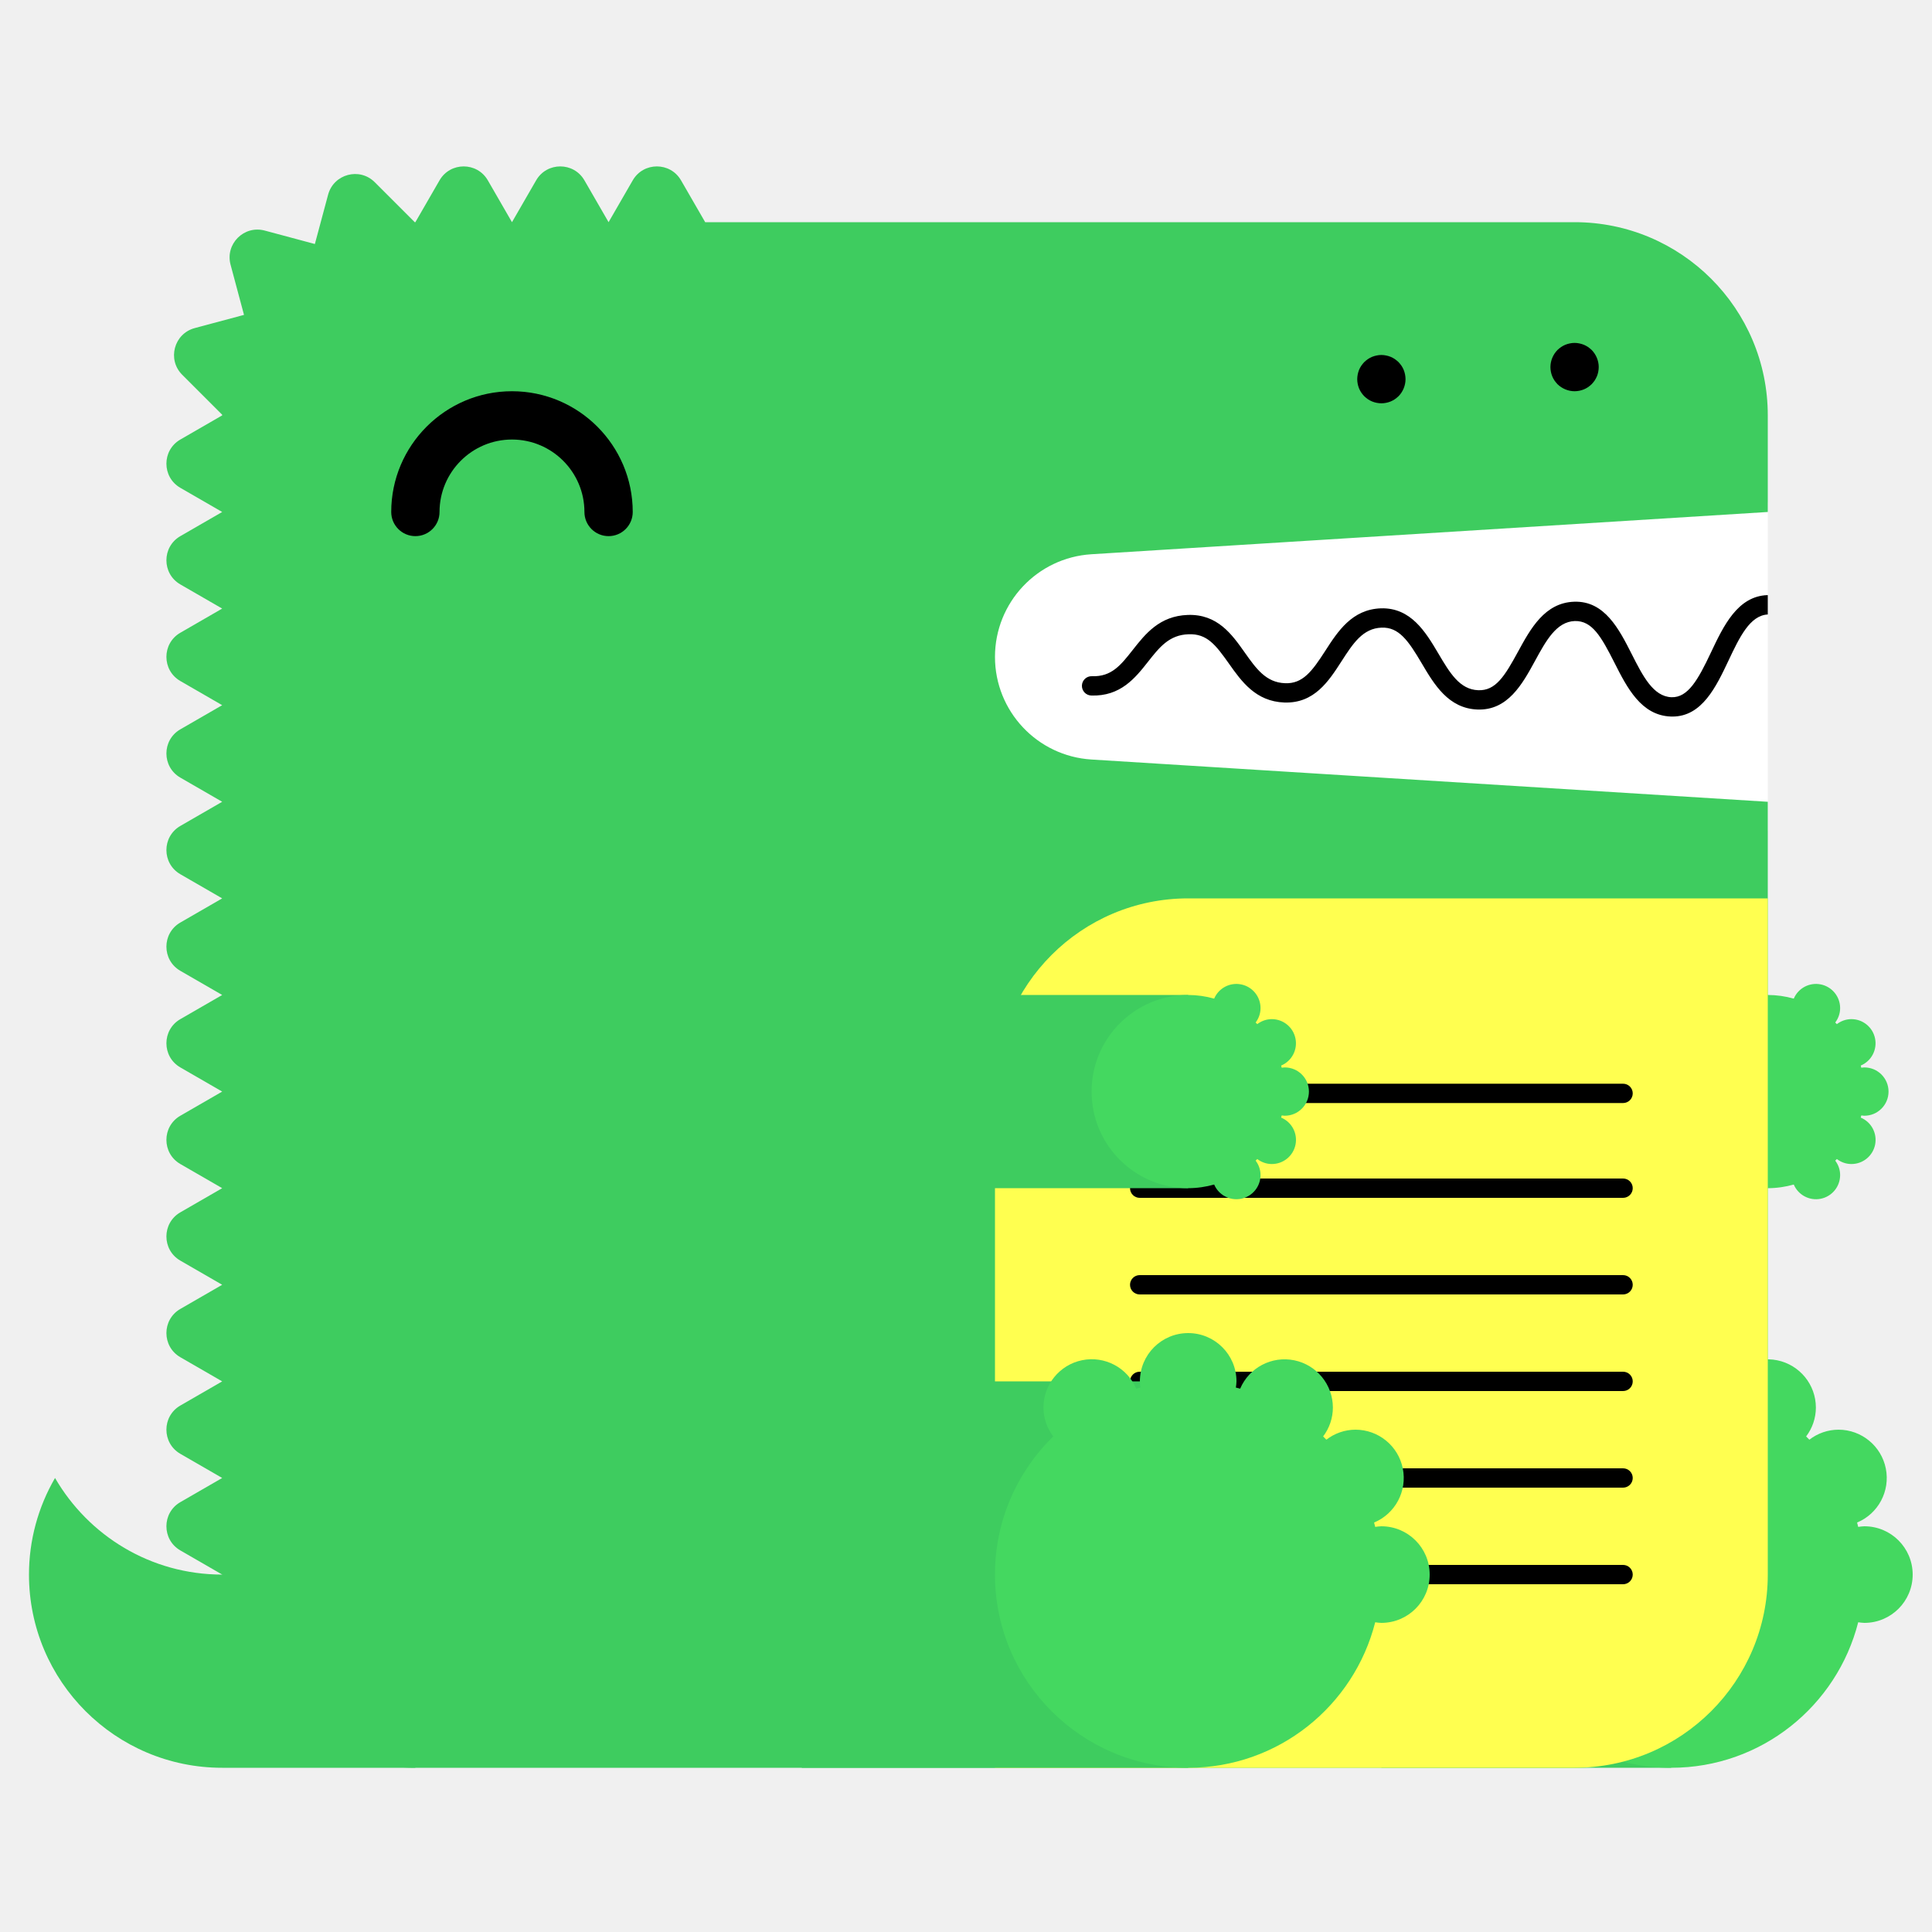
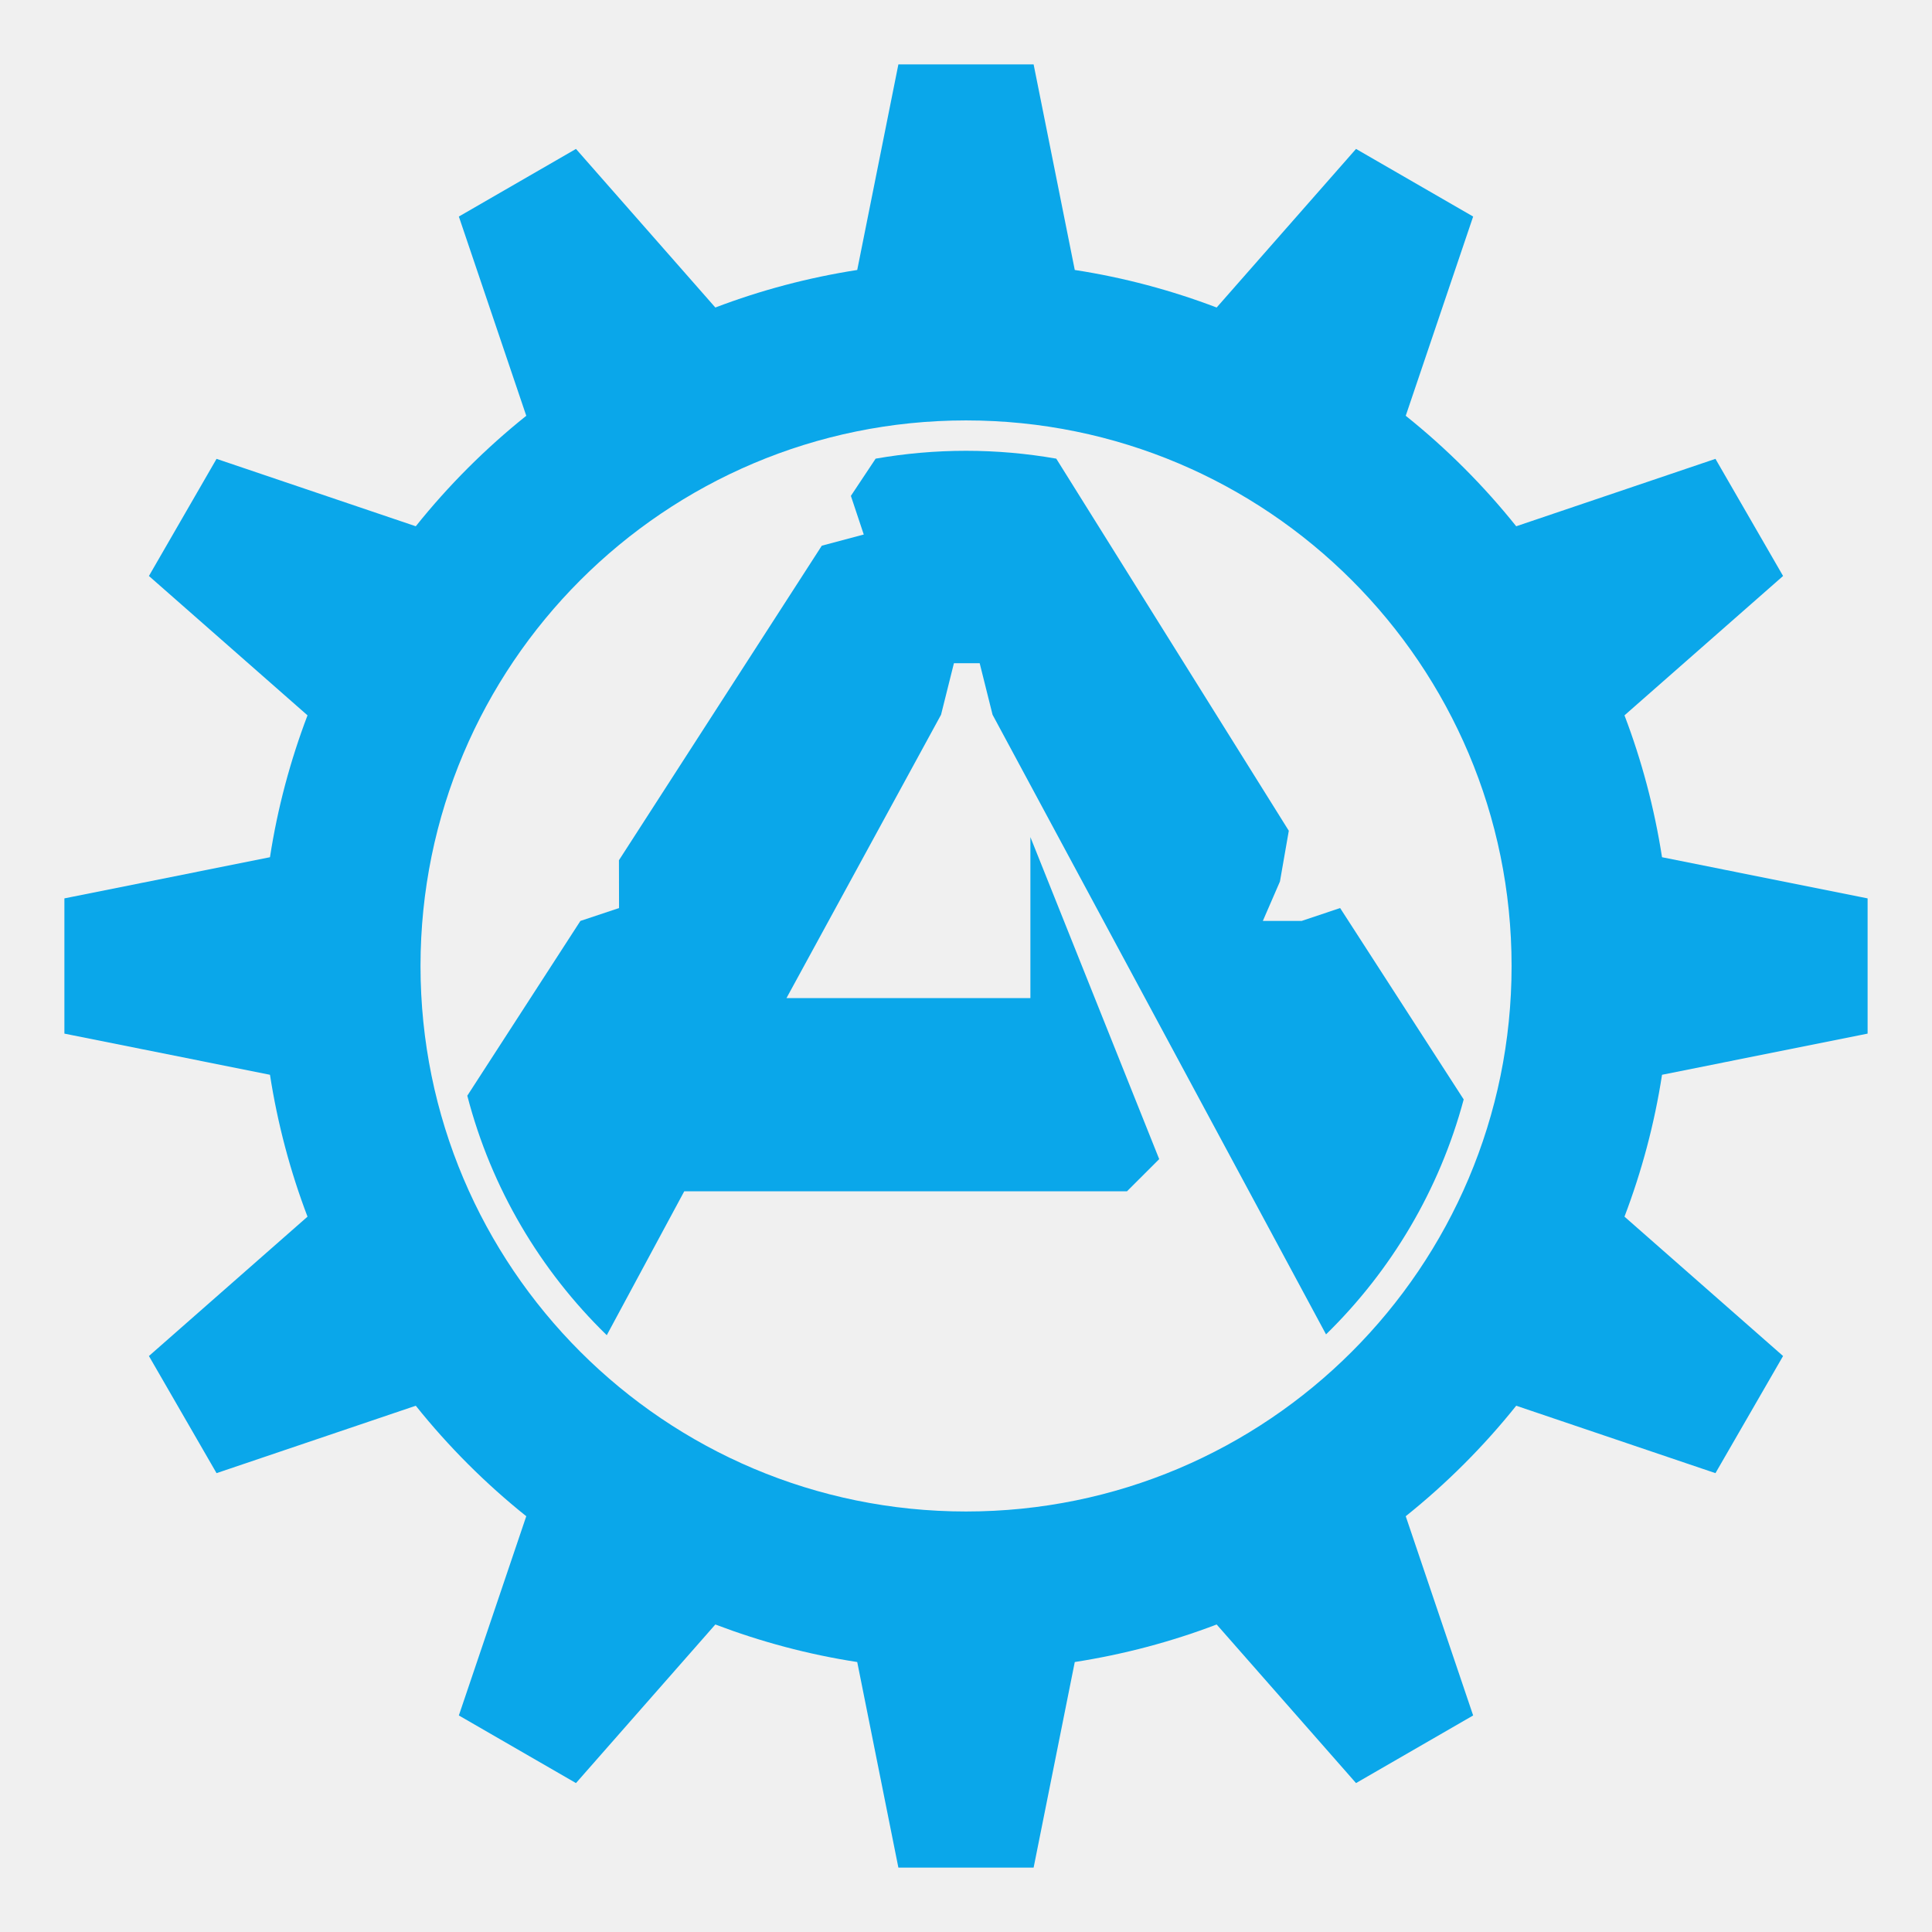
- <svg xmlns="http://www.w3.org/2000/svg" width="200" height="200" viewBox="0 0 200 200">
-   <g fill="none" fill-rule="evenodd">
-     <path fill="#FFF" d="M99 52h84v34H99z" />
-     <path d="M23 163c-7.398 0-13.843-4.027-17.303-10A19.886 19.886 0 0 0 3 163c0 11.046 8.954 20 20 20h20v-20H23z" fill="#3ECC5F" />
-     <path d="M112.98 57.376L183 53V43c0-11.046-8.954-20-20-20H73l-2.5-4.33c-1.112-1.925-3.889-1.925-5 0L63 23l-2.5-4.33c-1.111-1.925-3.889-1.925-5 0L53 23l-2.5-4.33c-1.111-1.925-3.889-1.925-5 0L43 23c-.022 0-.042.003-.065.003l-4.142-4.141c-1.57-1.571-4.252-.853-4.828 1.294l-1.369 5.104-5.192-1.392c-2.148-.575-4.111 1.389-3.535 3.536l1.39 5.193-5.102 1.367c-2.148.576-2.867 3.259-1.296 4.83l4.142 4.142c0 .021-.003.042-.003.064l-4.33 2.5c-1.925 1.111-1.925 3.889 0 5L23 53l-4.33 2.5c-1.925 1.111-1.925 3.889 0 5L23 63l-4.33 2.5c-1.925 1.111-1.925 3.889 0 5L23 73l-4.33 2.5c-1.925 1.111-1.925 3.889 0 5L23 83l-4.33 2.5c-1.925 1.111-1.925 3.889 0 5L23 93l-4.33 2.5c-1.925 1.111-1.925 3.889 0 5L23 103l-4.33 2.5c-1.925 1.111-1.925 3.889 0 5L23 113l-4.33 2.5c-1.925 1.111-1.925 3.889 0 5L23 123l-4.33 2.5c-1.925 1.111-1.925 3.889 0 5L23 133l-4.33 2.5c-1.925 1.111-1.925 3.889 0 5L23 143l-4.33 2.5c-1.925 1.111-1.925 3.889 0 5L23 153l-4.33 2.5c-1.925 1.111-1.925 3.889 0 5L23 163c0 11.046 8.954 20 20 20h120c11.046 0 20-8.954 20-20V83l-70.02-4.376A10.645 10.645 0 0 1 103 68c0-5.621 4.37-10.273 9.98-10.624" fill="#3ECC5F" />
-     <path fill="#3ECC5F" d="M143 183h30v-40h-30z" />
-     <path d="M193 158c-.219 0-.428.037-.639.064-.038-.15-.074-.301-.116-.451A5 5 0 0 0 190.32 148a4.96 4.96 0 0 0-3.016 1.036 26.531 26.531 0 0 0-.335-.336 4.955 4.955 0 0 0 1.011-2.987 5 5 0 0 0-9.599-1.959c-.148-.042-.297-.077-.445-.115.027-.211.064-.42.064-.639a5 5 0 0 0-5-5 5 5 0 0 0-5 5c0 .219.037.428.064.639-.148.038-.297.073-.445.115a4.998 4.998 0 0 0-9.599 1.959c0 1.125.384 2.151 1.011 2.987-3.717 3.632-6.031 8.693-6.031 14.3 0 11.046 8.954 20 20 20 9.339 0 17.16-6.41 19.361-15.064.211.027.42.064.639.064a5 5 0 0 0 5-5 5 5 0 0 0-5-5" fill="#44D860" />
-     <path fill="#3ECC5F" d="M153 123h30v-20h-30z" />
-     <path d="M193 115.5a2.5 2.5 0 1 0 0-5c-.109 0-.214.019-.319.032-.02-.075-.037-.15-.058-.225a2.501 2.501 0 0 0-.963-4.807c-.569 0-1.088.197-1.508.518a6.653 6.653 0 0 0-.168-.168c.314-.417.506-.931.506-1.494a2.5 2.5 0 0 0-4.8-.979A9.987 9.987 0 0 0 183 103c-5.522 0-10 4.478-10 10s4.478 10 10 10c.934 0 1.833-.138 2.69-.377a2.5 2.5 0 0 0 4.8-.979c0-.563-.192-1.077-.506-1.494.057-.055.113-.111.168-.168.42.321.939.518 1.508.518a2.5 2.5 0 0 0 .963-4.807c.021-.074.038-.15.058-.225.105.013.21.032.319.032" fill="#44D860" />
-     <path d="M63 55.5a2.5 2.5 0 0 1-2.5-2.5c0-4.136-3.364-7.5-7.5-7.5s-7.5 3.364-7.5 7.5a2.5 2.5 0 1 1-5 0c0-6.893 5.607-12.5 12.5-12.5S65.5 46.107 65.5 53a2.5 2.5 0 0 1-2.5 2.5" fill="#000" />
-     <path d="M103 183h60c11.046 0 20-8.954 20-20V93h-60c-11.046 0-20 8.954-20 20v70z" fill="#FFFF50" />
-     <path d="M168.02 124h-50.04a1 1 0 1 1 0-2h50.04a1 1 0 1 1 0 2m0 20h-50.04a1 1 0 1 1 0-2h50.04a1 1 0 1 1 0 2m0 20h-50.04a1 1 0 1 1 0-2h50.04a1 1 0 1 1 0 2m0-49.814h-50.04a1 1 0 1 1 0-2h50.04a1 1 0 1 1 0 2m0 19.814h-50.04a1 1 0 1 1 0-2h50.04a1 1 0 1 1 0 2m0 20h-50.04a1 1 0 1 1 0-2h50.04a1 1 0 1 1 0 2M183 61.611c-.012 0-.022-.006-.034-.005-3.09.105-4.552 3.196-5.842 5.923-1.346 2.85-2.387 4.703-4.093 4.647-1.889-.068-2.969-2.202-4.113-4.46-1.314-2.594-2.814-5.536-5.963-5.426-3.046.104-4.513 2.794-5.807 5.167-1.377 2.528-2.314 4.065-4.121 3.994-1.927-.07-2.951-1.805-4.136-3.813-1.321-2.236-2.848-4.75-5.936-4.664-2.994.103-4.465 2.385-5.763 4.4-1.373 2.13-2.335 3.428-4.165 3.351-1.973-.07-2.992-1.51-4.171-3.177-1.324-1.873-2.816-3.993-5.895-3.89-2.928.1-4.399 1.97-5.696 3.618-1.232 1.564-2.194 2.802-4.229 2.724a1 1 0 0 0-.072 2c3.017.101 4.545-1.8 5.872-3.487 1.177-1.496 2.193-2.787 4.193-2.855 1.926-.082 2.829 1.115 4.195 3.045 1.297 1.834 2.769 3.914 5.731 4.021 3.103.104 4.596-2.215 5.918-4.267 1.182-1.834 2.202-3.417 4.15-3.484 1.793-.067 2.769 1.35 4.145 3.681 1.297 2.197 2.766 4.686 5.787 4.796 3.125.108 4.634-2.62 5.949-5.035 1.139-2.088 2.214-4.06 4.119-4.126 1.793-.042 2.728 1.595 4.111 4.33 1.292 2.553 2.757 5.445 5.825 5.556l.169.003c3.064 0 4.518-3.075 5.805-5.794 1.139-2.41 2.217-4.68 4.067-4.773v-2z" fill="#000" />
-     <path fill="#3ECC5F" d="M83 183h40v-40H83z" />
-     <path d="M143 158c-.219 0-.428.037-.639.064-.038-.15-.074-.301-.116-.451A5 5 0 0 0 140.32 148a4.96 4.96 0 0 0-3.016 1.036 26.531 26.531 0 0 0-.335-.336 4.955 4.955 0 0 0 1.011-2.987 5 5 0 0 0-9.599-1.959c-.148-.042-.297-.077-.445-.115.027-.211.064-.42.064-.639a5 5 0 0 0-5-5 5 5 0 0 0-5 5c0 .219.037.428.064.639-.148.038-.297.073-.445.115a4.998 4.998 0 0 0-9.599 1.959c0 1.125.384 2.151 1.011 2.987-3.717 3.632-6.031 8.693-6.031 14.3 0 11.046 8.954 20 20 20 9.339 0 17.16-6.41 19.361-15.064.211.027.42.064.639.064a5 5 0 0 0 5-5 5 5 0 0 0-5-5" fill="#44D860" />
-     <path fill="#3ECC5F" d="M83 123h40v-20H83z" />
-     <path d="M133 115.5a2.5 2.5 0 1 0 0-5c-.109 0-.214.019-.319.032-.02-.075-.037-.15-.058-.225a2.501 2.501 0 0 0-.963-4.807c-.569 0-1.088.197-1.508.518a6.653 6.653 0 0 0-.168-.168c.314-.417.506-.931.506-1.494a2.5 2.5 0 0 0-4.8-.979A9.987 9.987 0 0 0 123 103c-5.522 0-10 4.478-10 10s4.478 10 10 10c.934 0 1.833-.138 2.69-.377a2.5 2.5 0 0 0 4.8-.979c0-.563-.192-1.077-.506-1.494.057-.055.113-.111.168-.168.42.321.939.518 1.508.518a2.5 2.5 0 0 0 .963-4.807c.021-.074.038-.15.058-.225.105.013.21.032.319.032" fill="#44D860" />
-     <path d="M143 41.75c-.16 0-.33-.02-.49-.05a2.52 2.52 0 0 1-.47-.14c-.15-.06-.29-.14-.431-.23-.13-.09-.259-.2-.38-.31-.109-.12-.219-.24-.309-.38s-.17-.28-.231-.43a2.619 2.619 0 0 1-.189-.96c0-.16.02-.33.05-.49.03-.16.08-.31.139-.47.061-.15.141-.29.231-.43.09-.13.2-.26.309-.38.121-.11.25-.22.38-.31.141-.09.281-.17.431-.23.149-.06.31-.11.47-.14.32-.07.65-.07.98 0 .159.03.32.08.47.14.149.06.29.14.43.23.13.09.259.2.38.31.11.12.22.25.31.38.09.14.17.28.23.43.06.16.11.31.14.47.029.16.05.33.05.49 0 .66-.271 1.31-.73 1.77-.121.11-.25.22-.38.31-.14.09-.281.17-.43.23a2.565 2.565 0 0 1-.96.19m20-1.25c-.66 0-1.3-.27-1.771-.73a3.802 3.802 0 0 1-.309-.38c-.09-.14-.17-.28-.231-.43a2.619 2.619 0 0 1-.189-.96c0-.66.27-1.3.729-1.77.121-.11.25-.22.38-.31.141-.09.281-.17.431-.23.149-.06.31-.11.47-.14.32-.07.66-.07.98 0 .159.03.32.08.47.14.149.06.29.14.43.23.13.09.259.2.38.31.459.47.73 1.11.73 1.77 0 .16-.021.33-.05.49-.03.16-.08.32-.14.47-.07.15-.14.29-.23.43-.09.13-.2.26-.31.38-.121.11-.25.22-.38.31-.14.09-.281.17-.43.23a2.565 2.565 0 0 1-.96.19" fill="#000" />
-   </g>
+ <svg xmlns="http://www.w3.org/2000/svg" version="1.1" id="ArkModdingLogo" x="0px" y="0px" viewBox="0 0 1920 1920" style="enable-background:new 0 0 1920 1920;" xml:space="preserve">
+   <style type="text/css">
+ 	.st0{fill:#0AA7EA;}
+ </style>
+   <g id="Guids">
+ </g>
+   <path id="Ring" class="st0" d="M1856,1027.2V892.8l-204.3-40.9c-7.6-48.9-20.2-96.1-37.3-141L1772,572.4L1704.8,456l-198,67  c-32.4-40.5-69.3-77.4-109.8-109.8l67-198L1347.6,148l-138.5,157.6c-45-17.1-92.2-29.8-141-37.3L1027.2,64H892.8l-40.9,204.3  c-48.9,7.6-96.1,20.2-141,37.3L572.4,148L456,215.2l67,198c-40.5,32.4-77.4,69.3-109.8,109.8l-198-67L148,572.4l157.6,138.5  c-17.1,45-29.8,92.2-37.3,141L64,892.8v134.4l204.3,40.9c7.6,48.9,20.2,96.1,37.3,141L148,1347.6l67.2,116.4l198-67  c32.4,40.5,69.3,77.4,109.8,109.8l-67,198l116.4,67.2l138.5-157.6c45,17.1,92.2,29.8,141,37.3l40.9,204.3h134.4l40.9-204.3  c48.9-7.6,96.1-20.2,141-37.3l138.5,157.6l116.4-67.2l-67-198c40.5-32.4,77.4-69.3,109.8-109.8l198,67l67.2-116.4l-157.6-138.5  c17.1-45,29.8-92.2,37.3-141L1856,1027.2z M960,1502.1c-299.4,0-542.1-242.7-542.1-542.1S660.6,417.8,960,417.8  s542.2,242.7,542.2,542.2S1259.4,1502.1,960,1502.1z" />
+   <path id="Ark" class="st0" d="M1331.8,902.4l-38.2,12.8H1255l17-39.2l8.8-50.4l-231.1-369.8c-29.1-5.1-59.1-7.8-89.7-7.8  c-30.6,0-60.6,2.7-89.8,7.8l-24.6,37l12.8,38.4l-41.7,11.1L615.1,854.9l0.1,47.5l-38.4,12.8l-112.4,173.7  c23.8,91.9,72.6,173.8,138.6,238l77-143h440l32-32l-128-320v160H781.6l153.6-281.6l12.8-51.2h25.6l12.8,51.2l331.4,615.8  c64.7-63.2,112.7-143.5,136.8-233.5L1331.8,902.4z" />
</svg>
